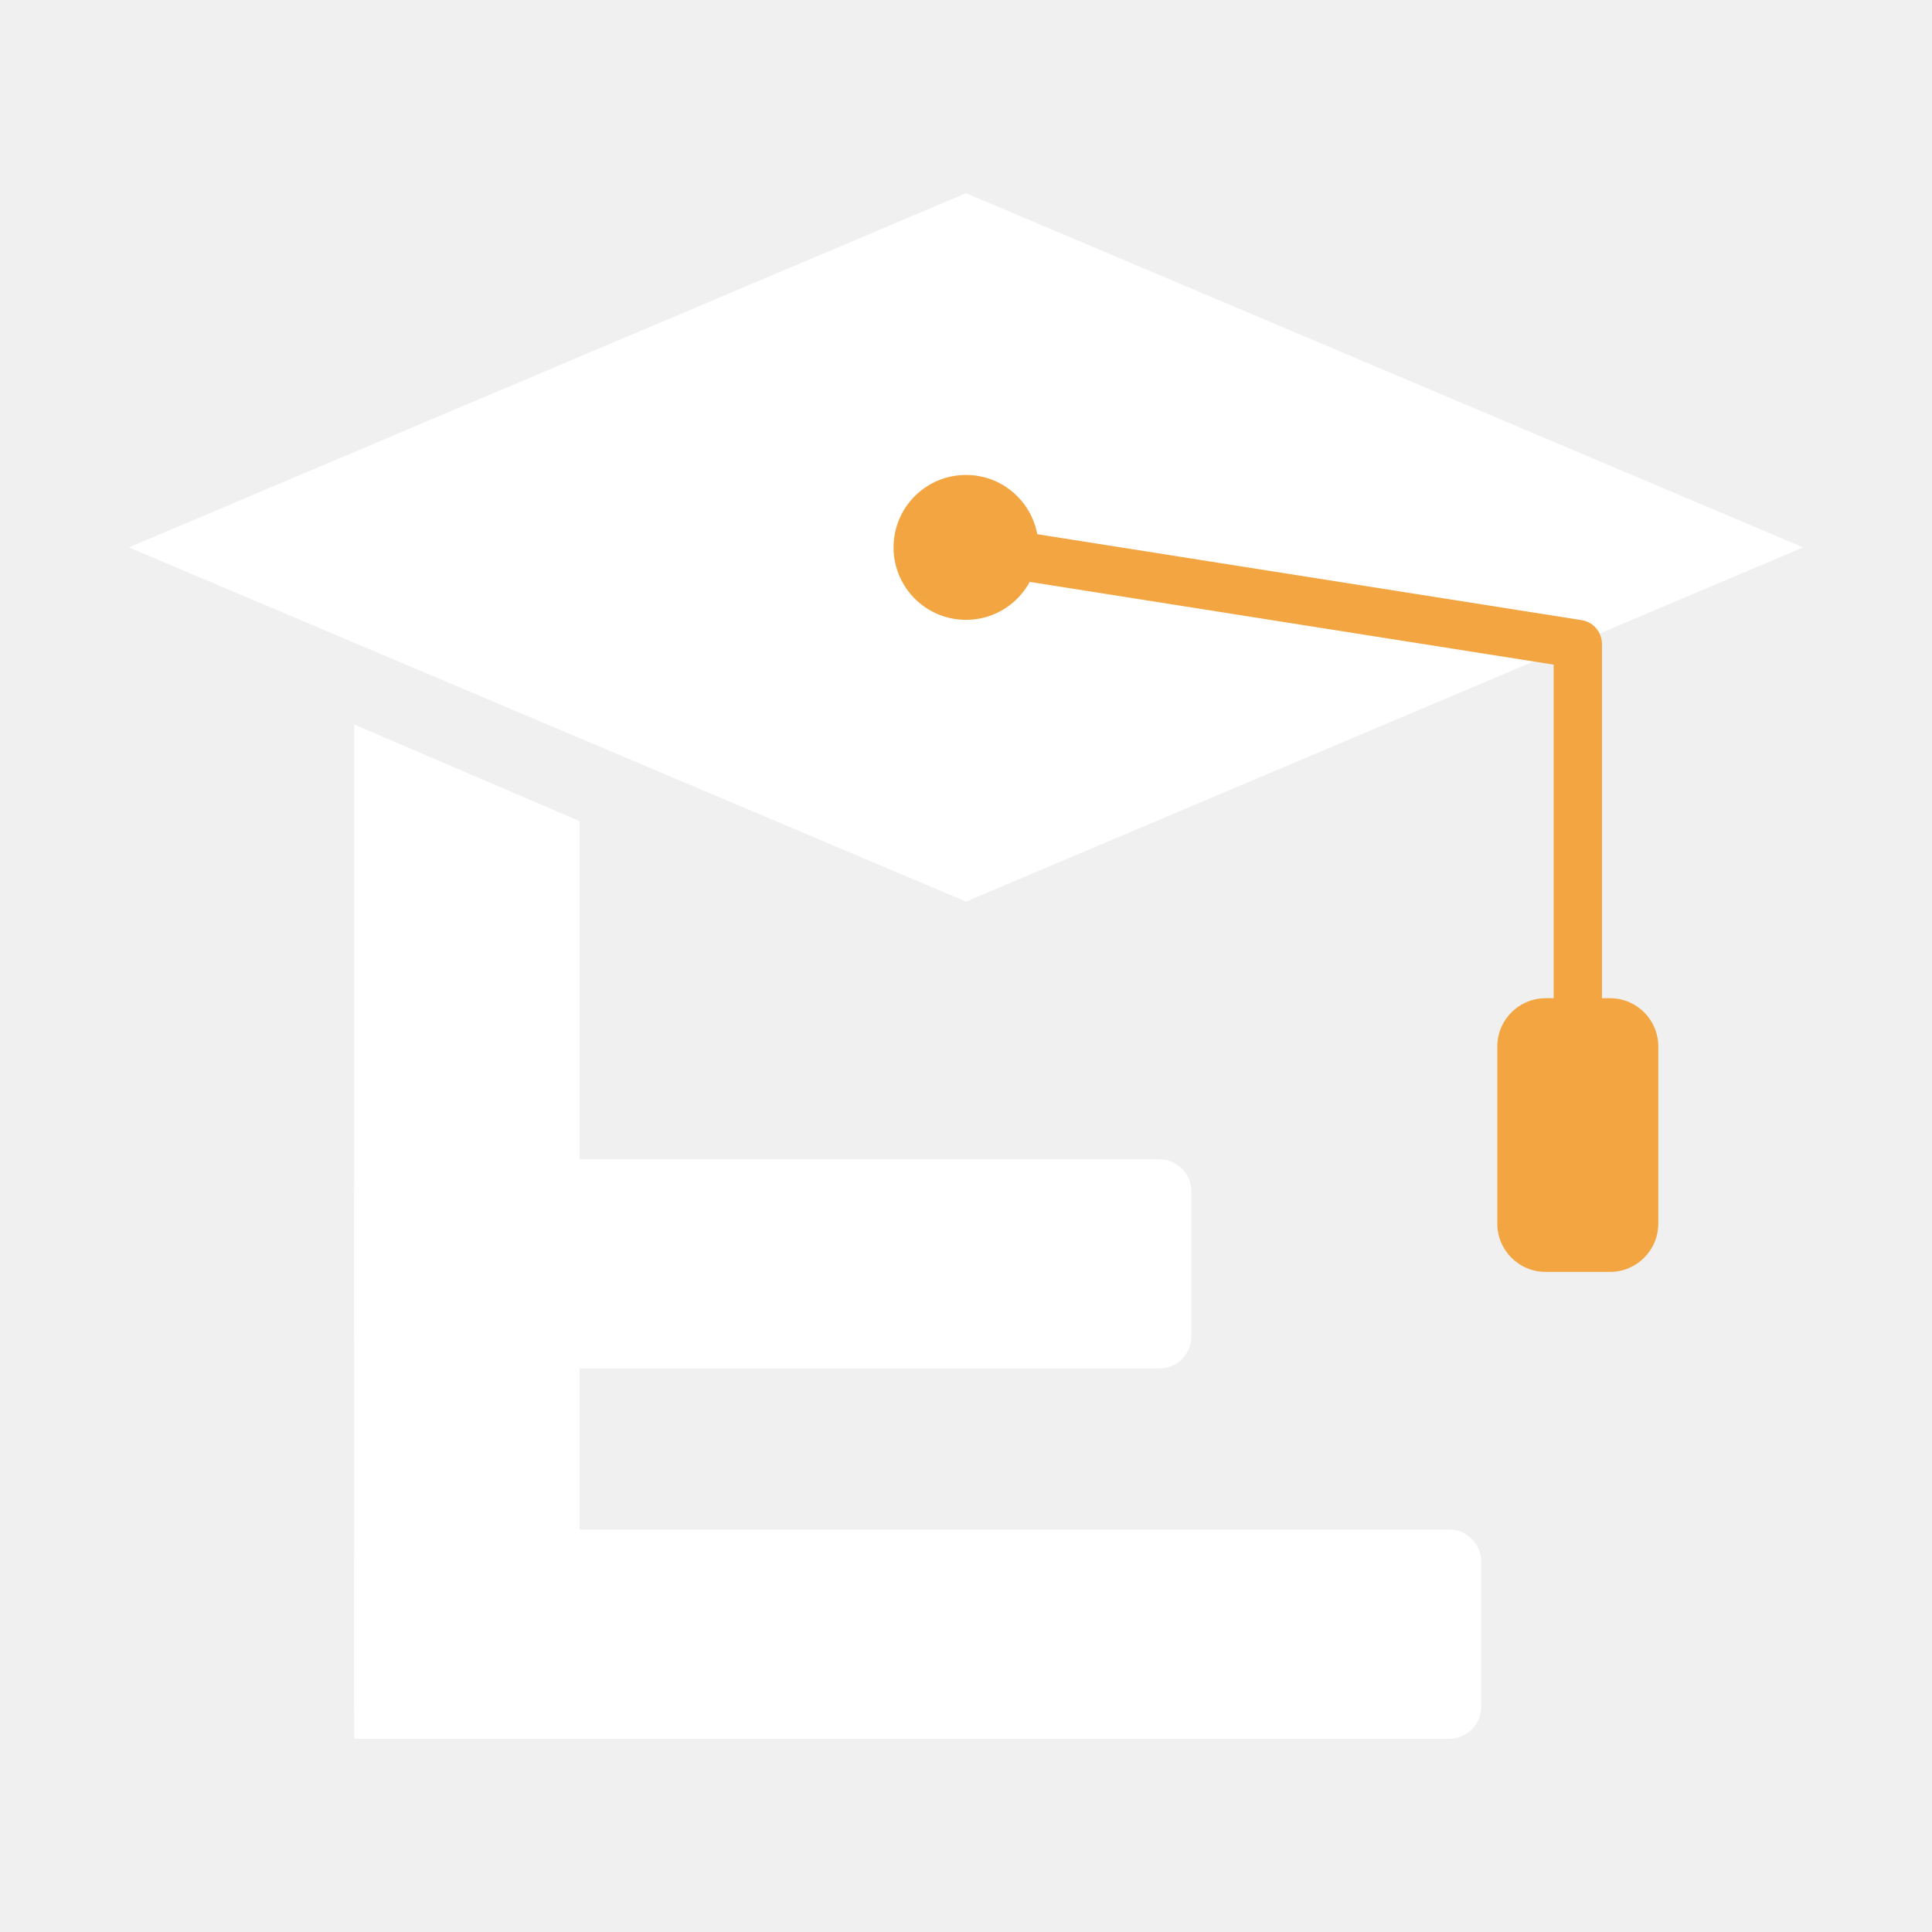
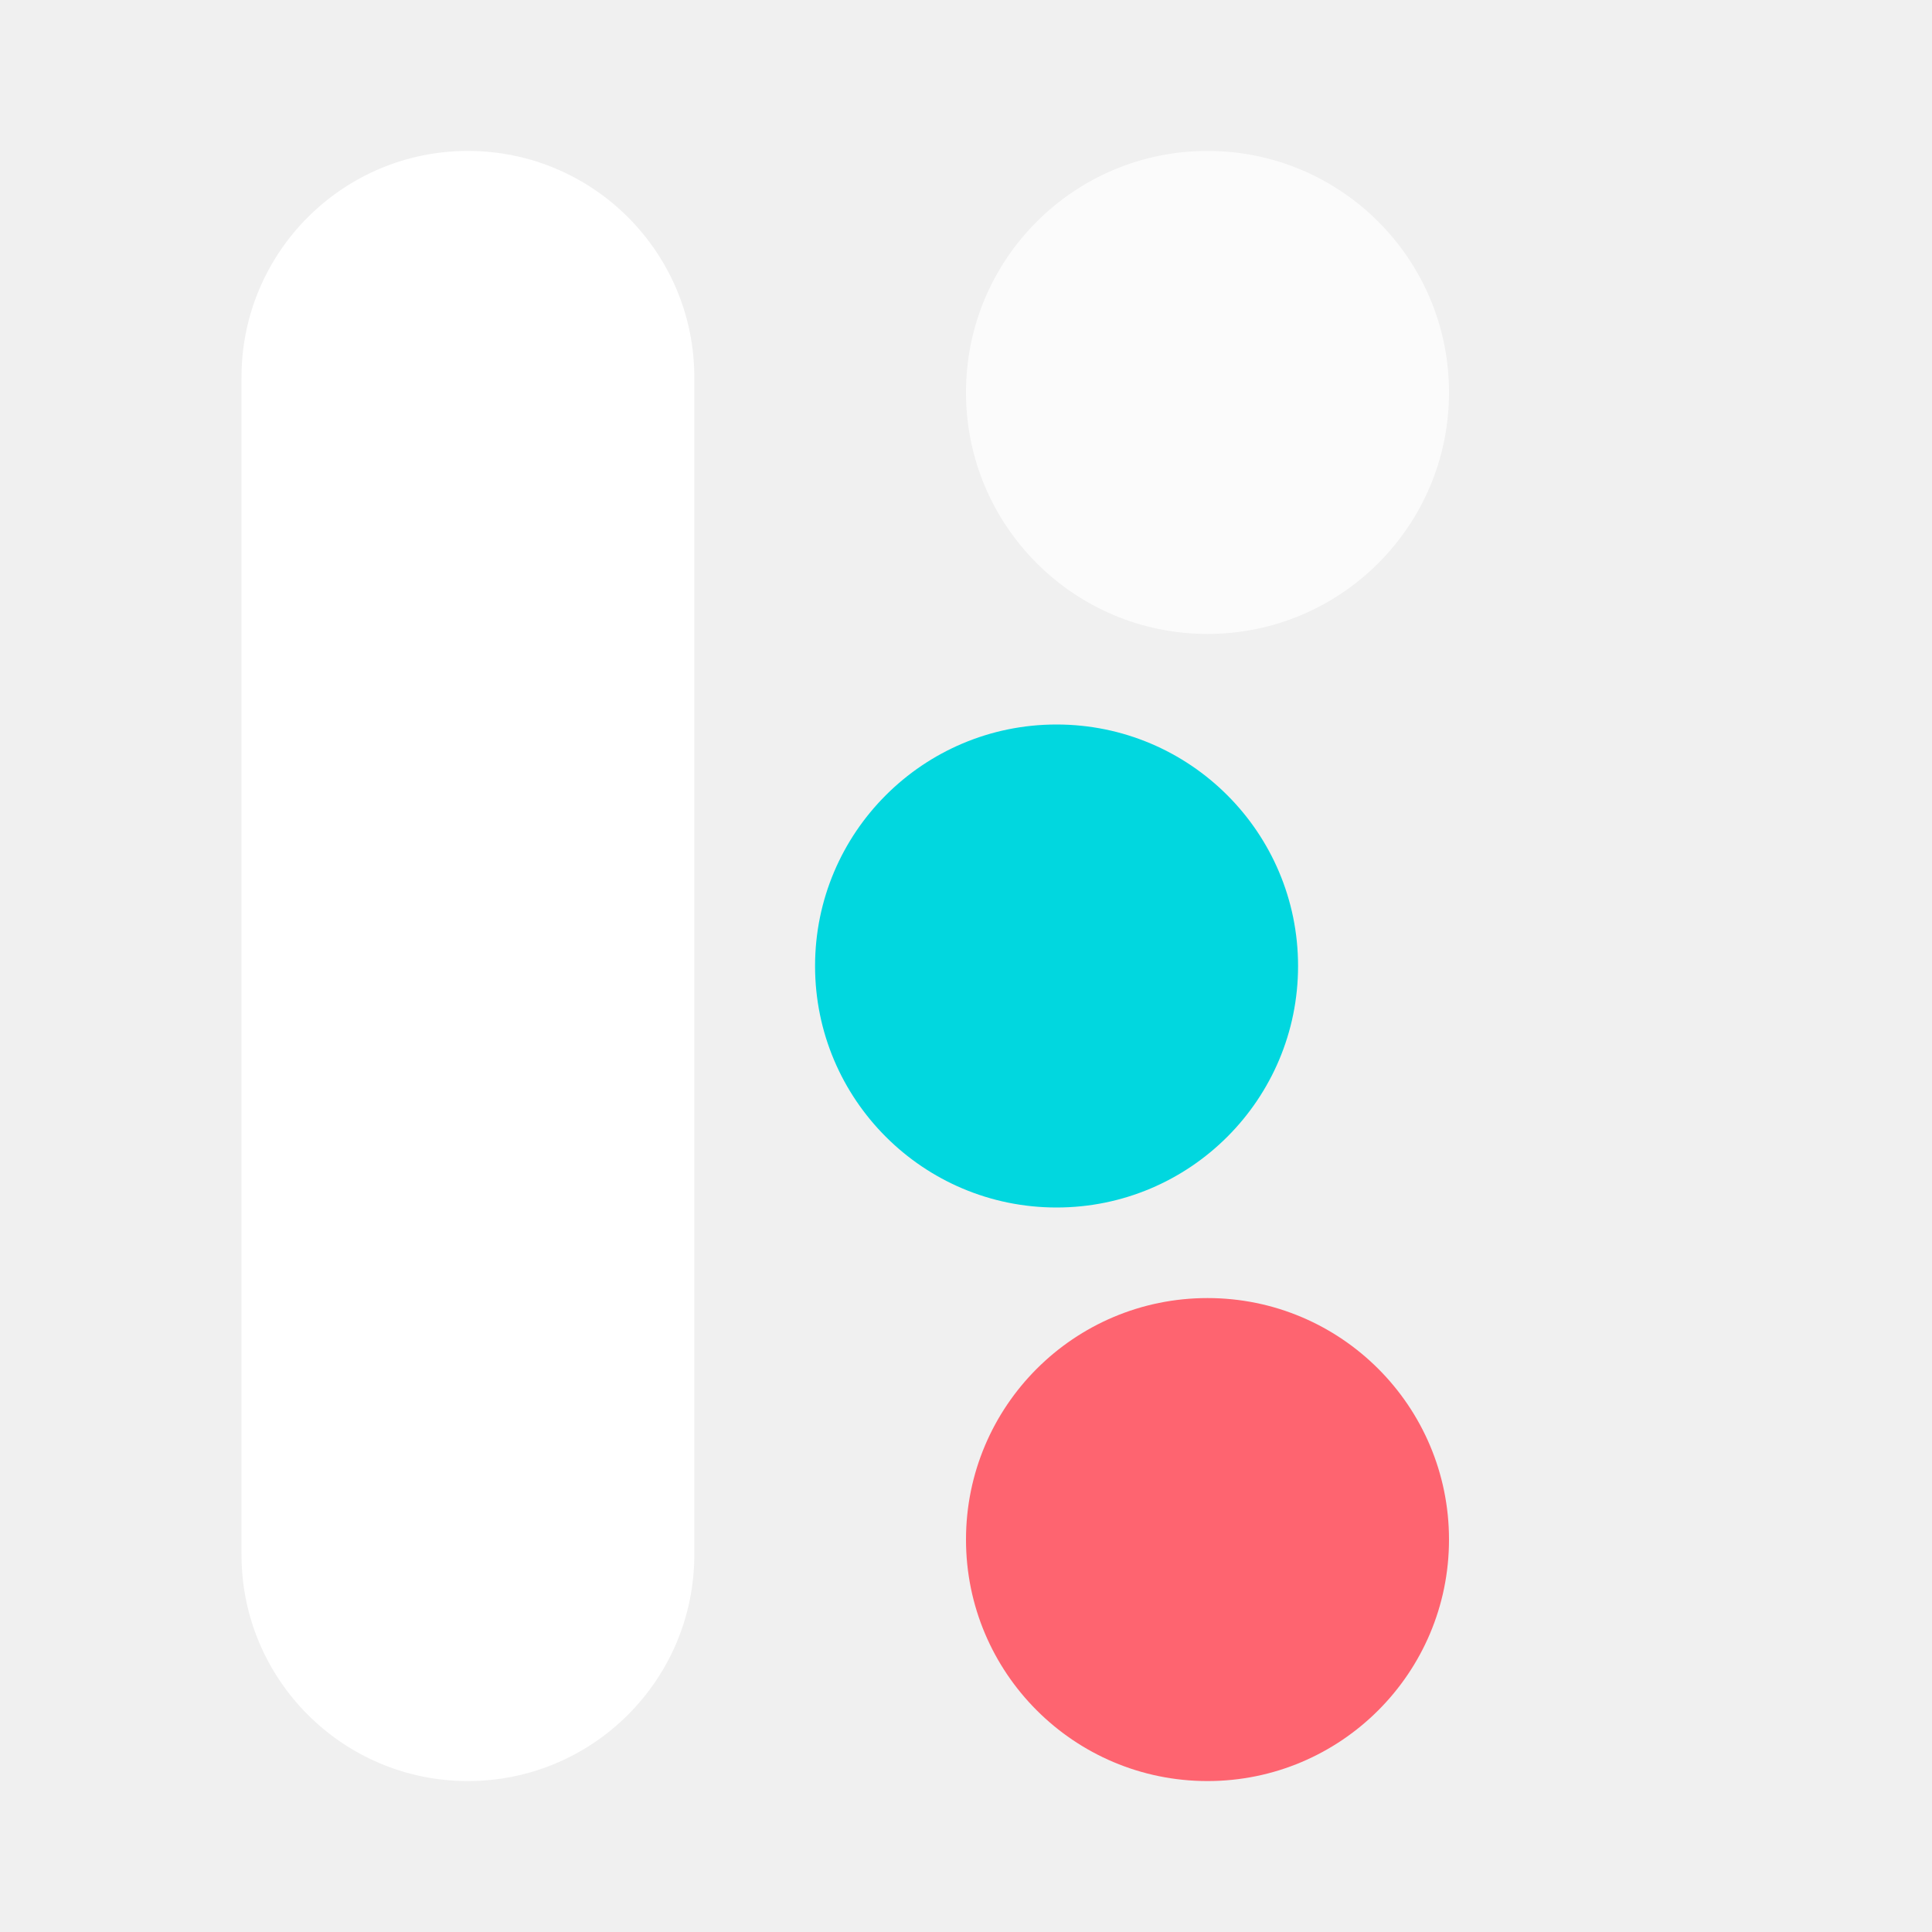
- <svg xmlns="http://www.w3.org/2000/svg" viewBox="0 0 120 120" role="img" aria-label="EduFlow">
-   <g fill="#FFFFFF">
-     <polygon points="60,12 112,34 60,56 8,34" />
-     <polygon points="22,45 36,51 36,108 22,108" />
-     <rect x="22" y="72" width="52" height="13" rx="2" />
-     <rect x="22" y="95" width="70" height="13" rx="2" />
-   </g>
-   <path d="M60 34 L98 40 V64" fill="none" stroke="#F2A541" stroke-width="3" stroke-linecap="round" stroke-linejoin="round" />
-   <circle cx="60" cy="34" r="4.5" fill="#F2A541" />
-   <rect x="93" y="62" width="10" height="17" rx="3" fill="#F2A541" />
+ <svg xmlns="http://www.w3.org/2000/svg" viewBox="0 0 64 64" role="img" aria-label="EduFlow">
+   <rect x="8" y="5" width="15" height="54" rx="7.5" fill="#FFFFFF" />
+   <circle cx="40" cy="13" r="8" fill="#FFFFFF" fill-opacity="0.75" />
+   <circle cx="35" cy="32" r="8" fill="#01D7DF" />
+   <circle cx="40" cy="51" r="8" fill="#FE6470" />
</svg>
